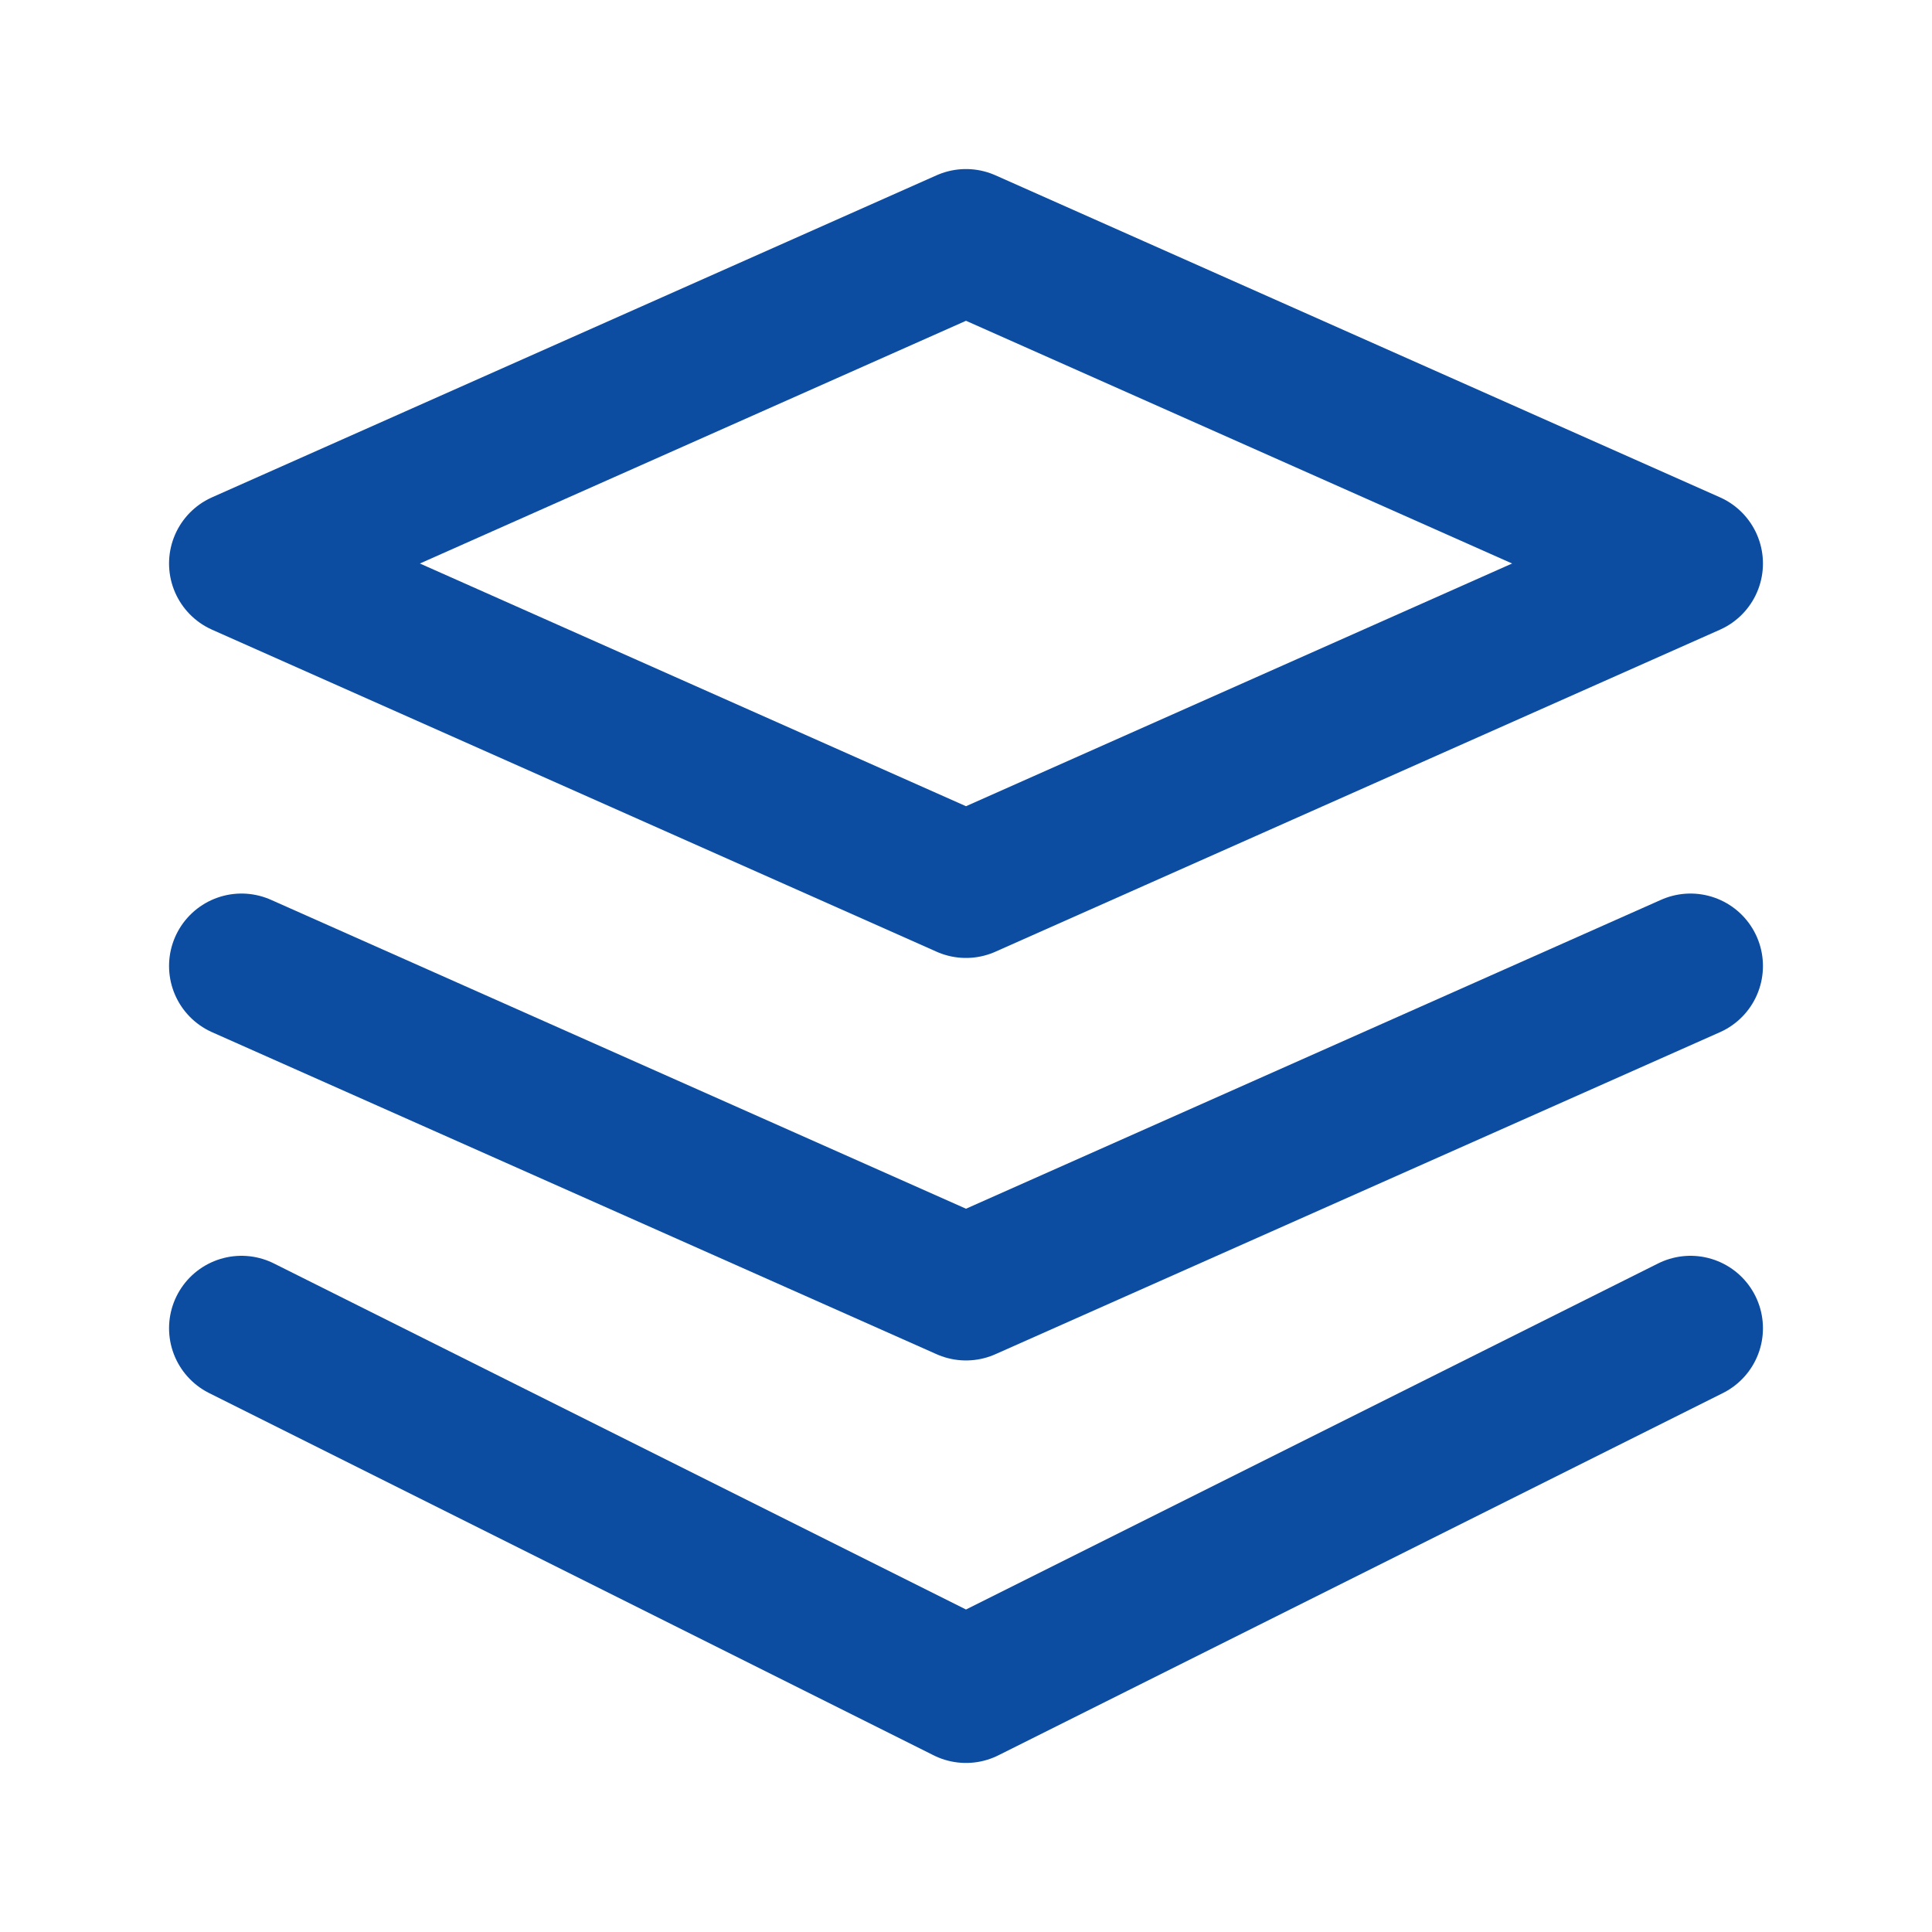
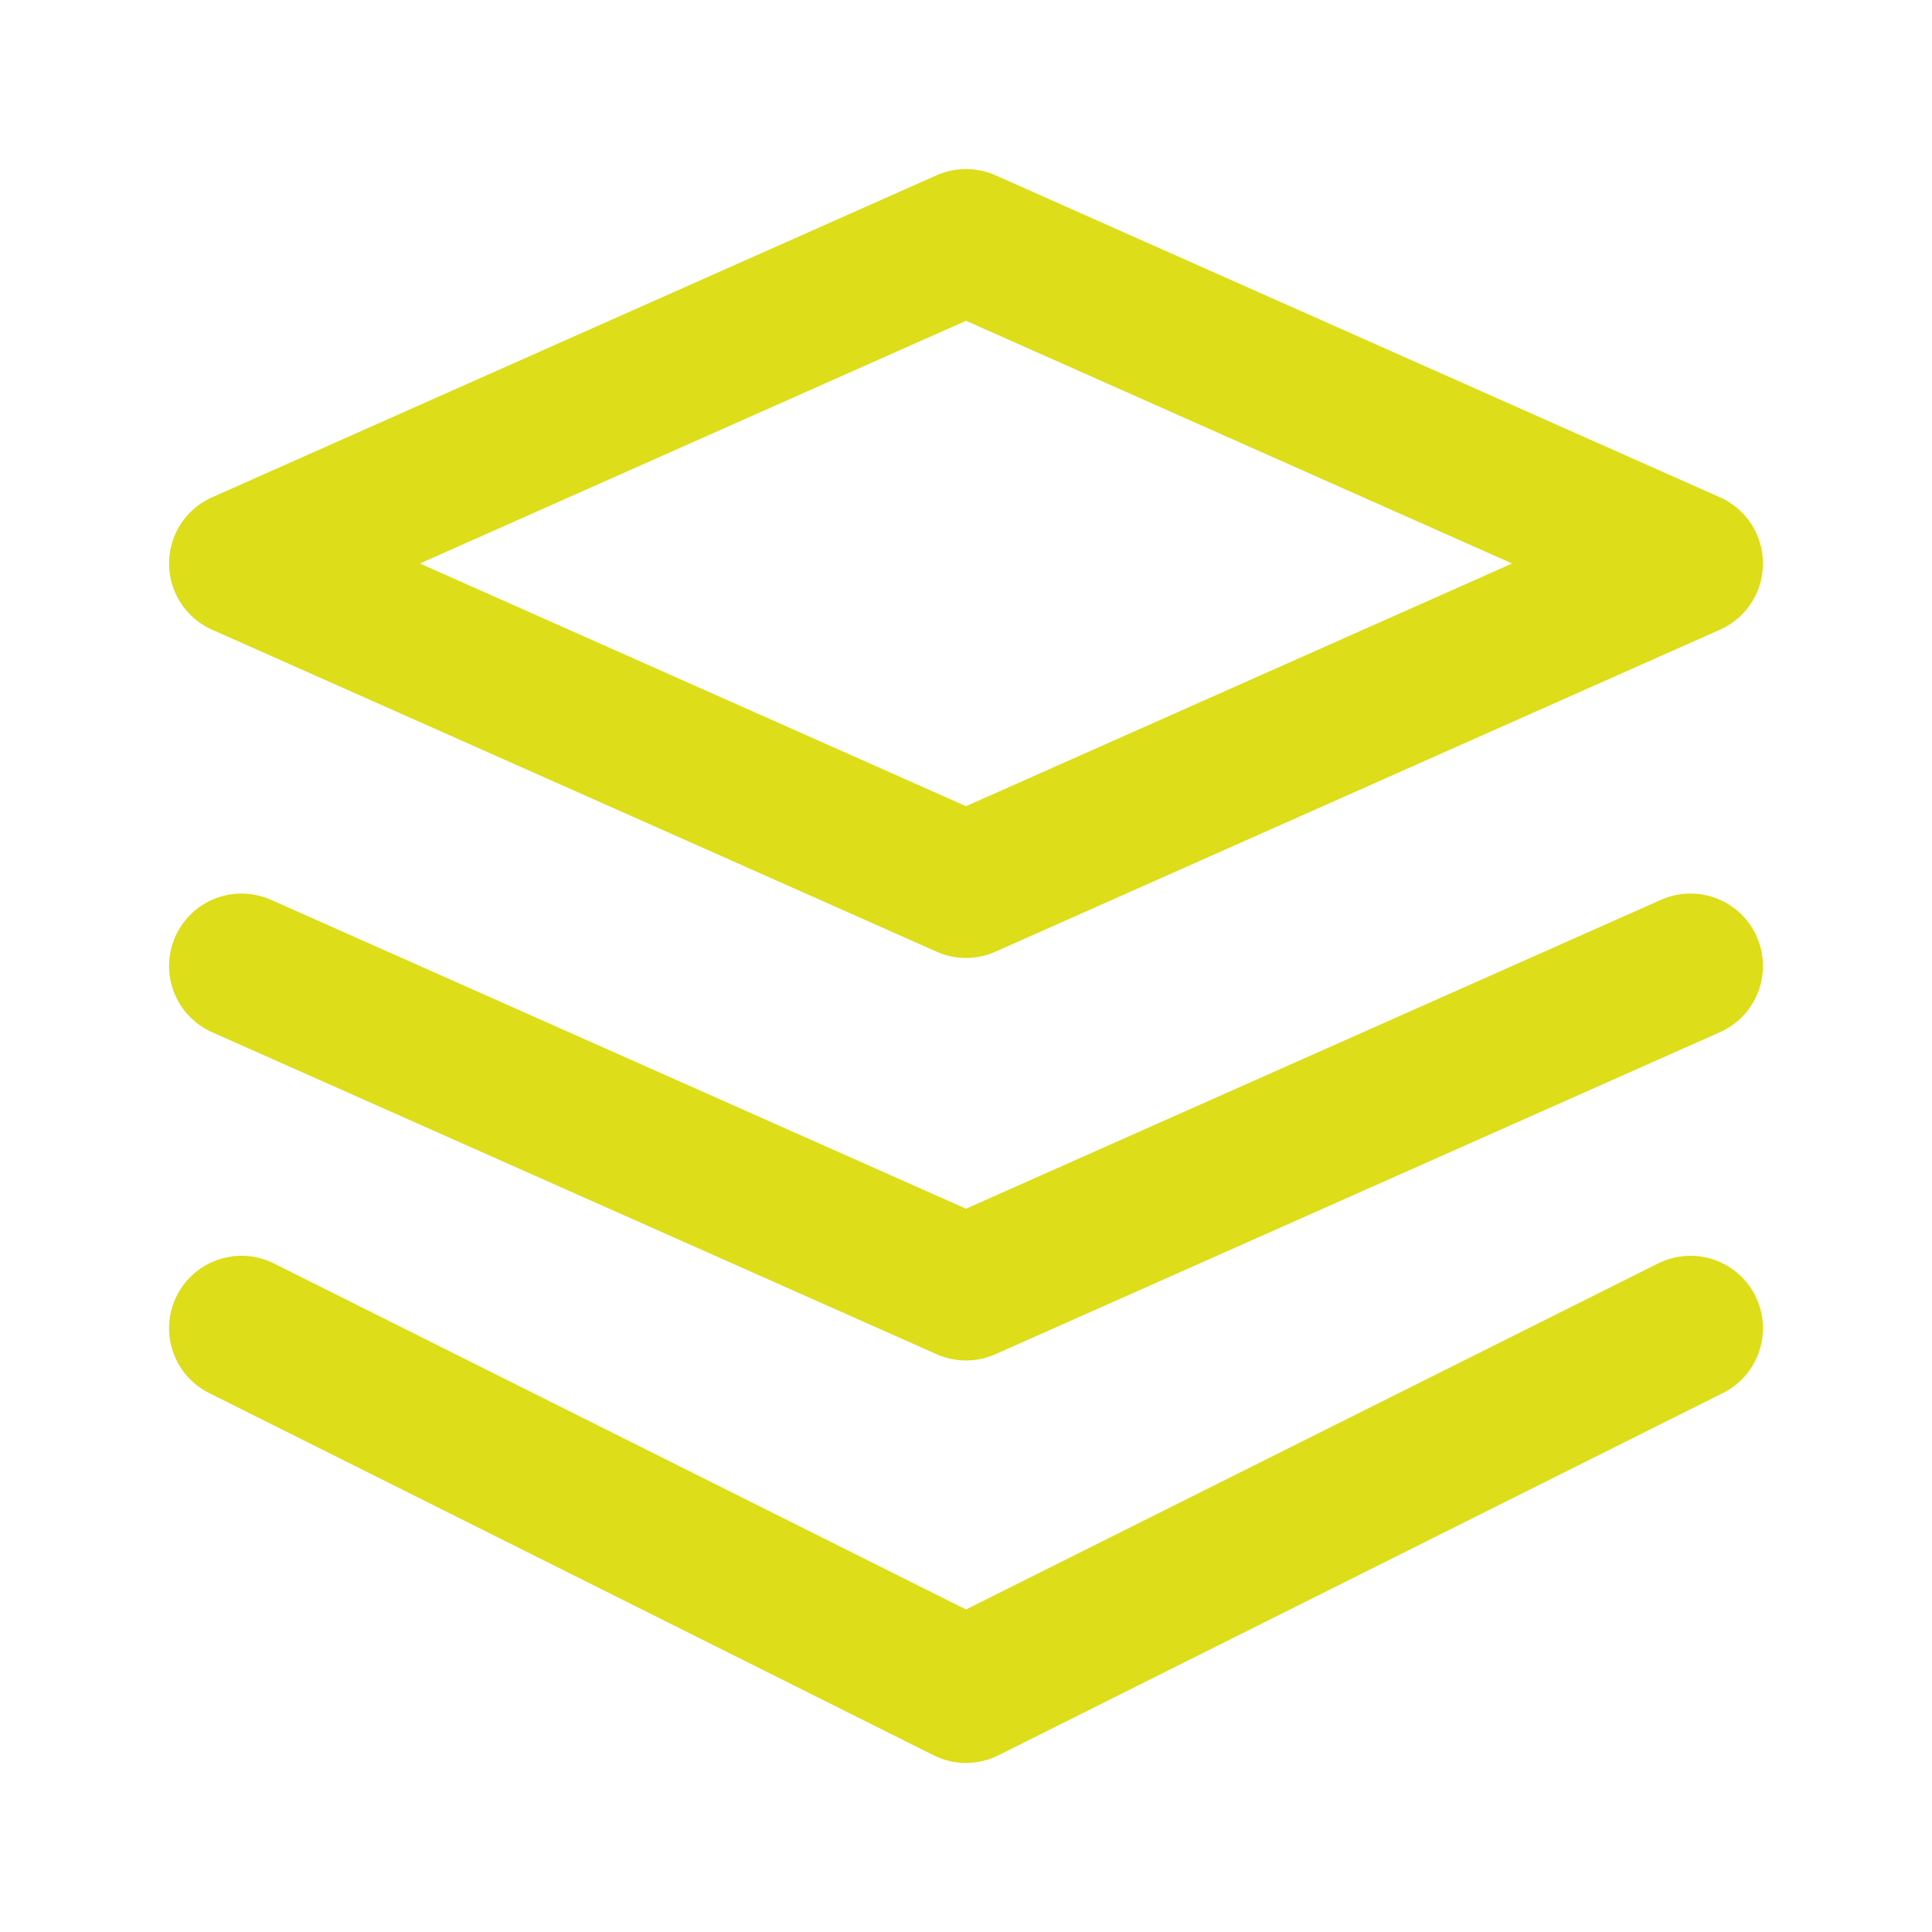
- <svg xmlns="http://www.w3.org/2000/svg" viewBox="0 0 24 24" fill="none" stroke="#0c4da2" stroke-width="1.8" stroke-linecap="round" stroke-linejoin="round">
+ <svg xmlns="http://www.w3.org/2000/svg" viewBox="0 0 24 24" fill="none" stroke="#dddd19ff" stroke-width="1.8" stroke-linecap="round" stroke-linejoin="round">
  <path d="M12 3l9 4-9 4-9-4z" />
  <path d="M3 12l9 4 9-4" />
  <path d="M3 16.5L12 21l9-4.5" />
</svg>
